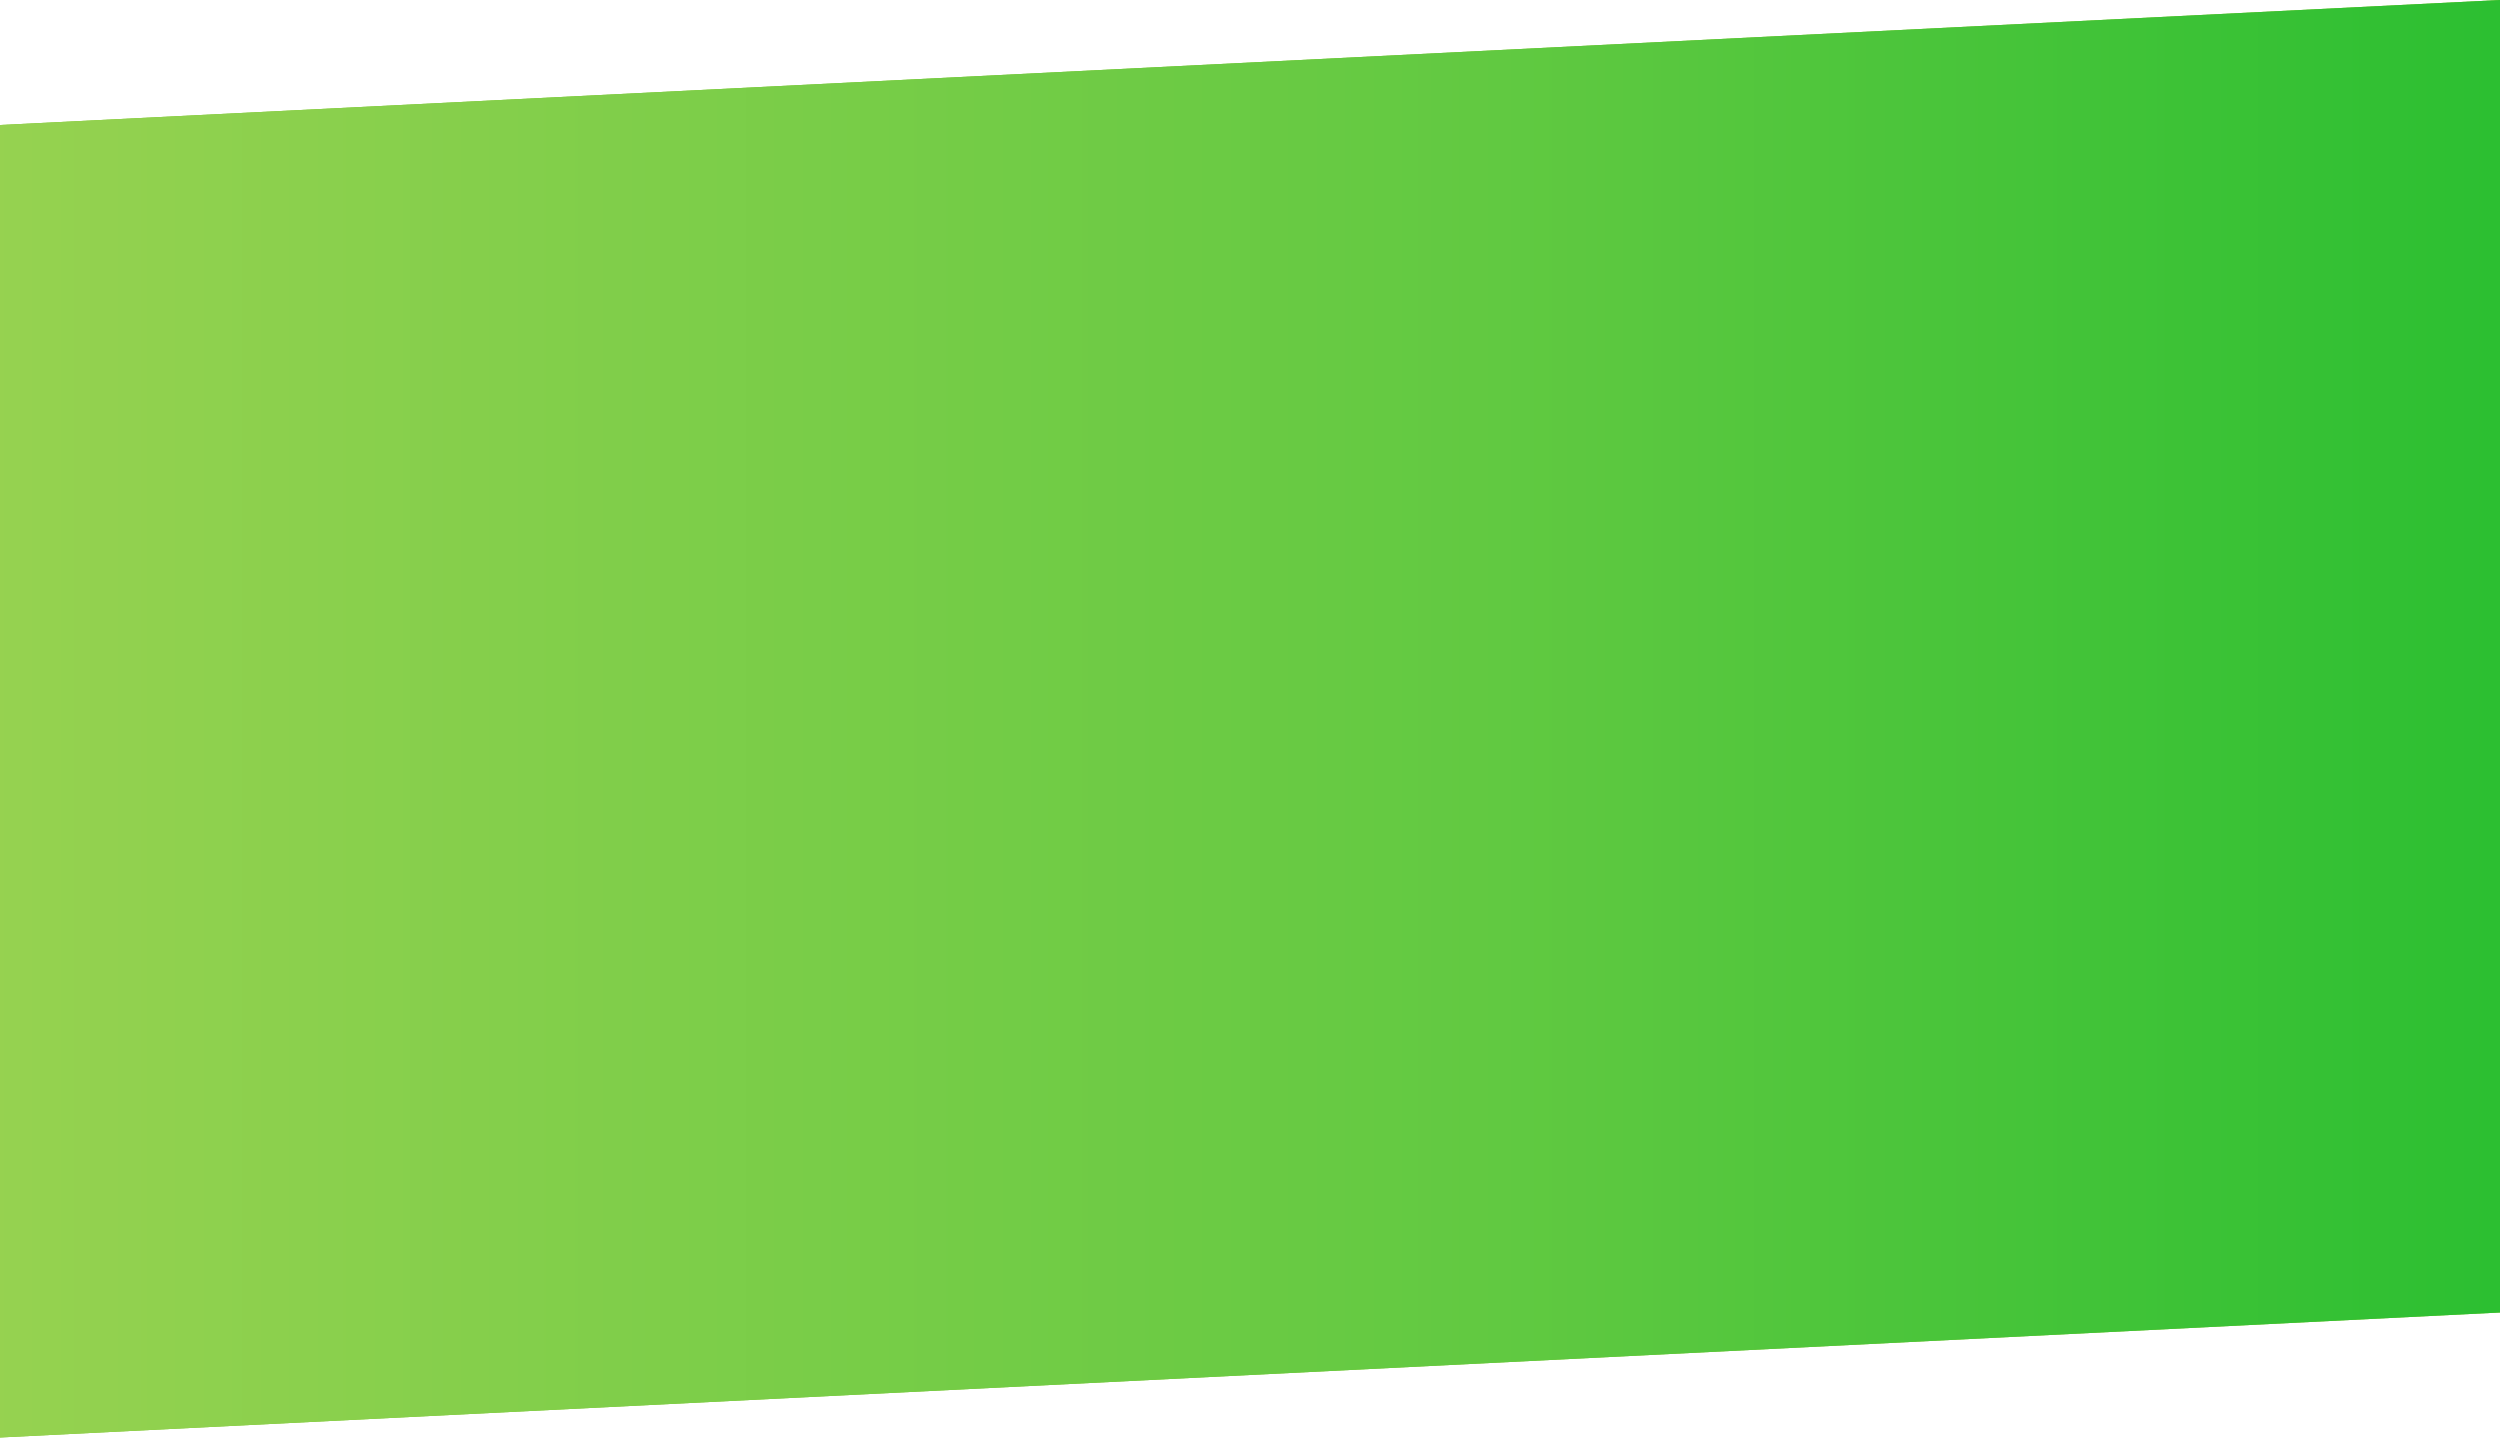
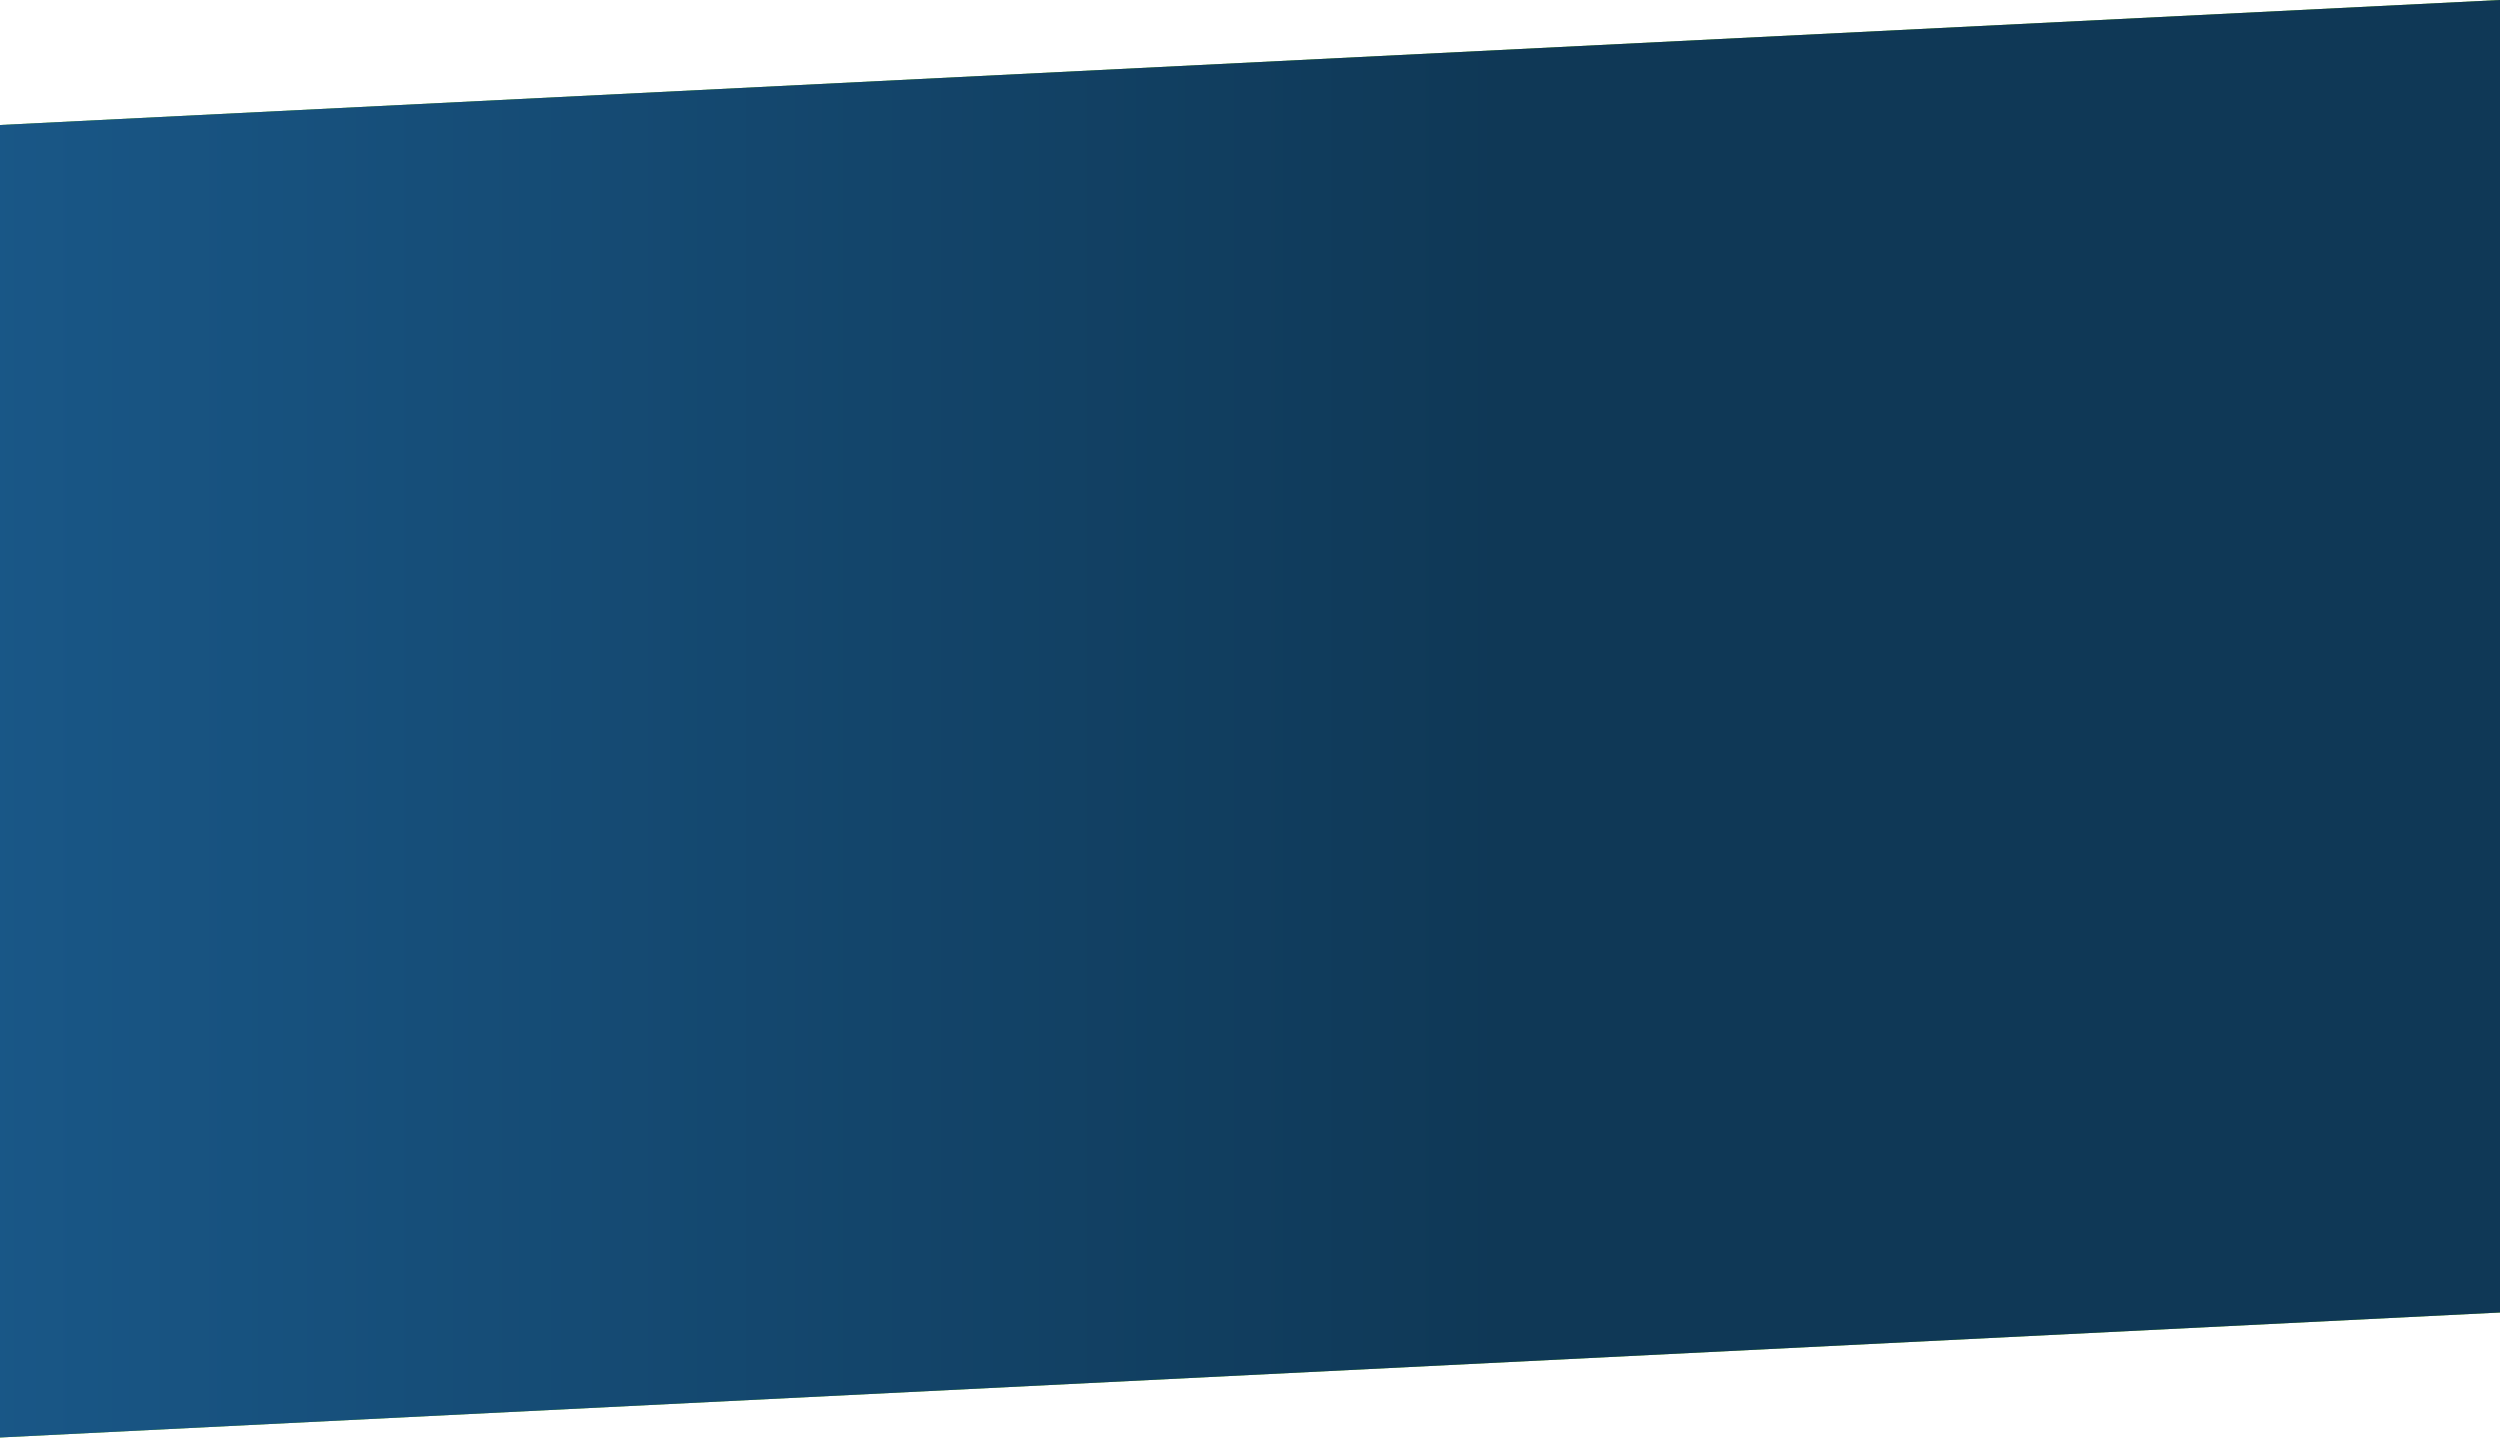
<svg xmlns="http://www.w3.org/2000/svg" width="1600px" height="920px">
  <defs>
    <linearGradient id="PSgrad_0" x1="0%" x2="100%" y1="0%" y2="0%">
-       <stop offset="0%" stop-color="rgb(150,210,80)" stop-opacity="1" />
-       <stop offset="60%" stop-color="rgb(97,201,65)" stop-opacity="1" />
-       <stop offset="100%" stop-color="rgb(43,191,49)" stop-opacity="1" />
+       <stop offset="0%" stop-color="rgb(25,87,135)" stop-opacity="1" />
+       <stop offset="60%" stop-color="rgb(15,56,86)" stop-opacity="1" />
+       <stop offset="100%" stop-color="rgb(15,56,86)" stop-opacity="1" />
    </linearGradient>
  </defs>
  <path fill-rule="evenodd" fill="rgb(119, 195, 31)" d="M0.000,79.999 L1600.000,-0.001 L1600.000,839.999 L0.000,919.999 L0.000,79.999 Z" />
  <path fill="url(#PSgrad_0)" d="M0.000,79.999 L1600.000,-0.001 L1600.000,839.999 L0.000,919.999 L0.000,79.999 Z" />
</svg>
